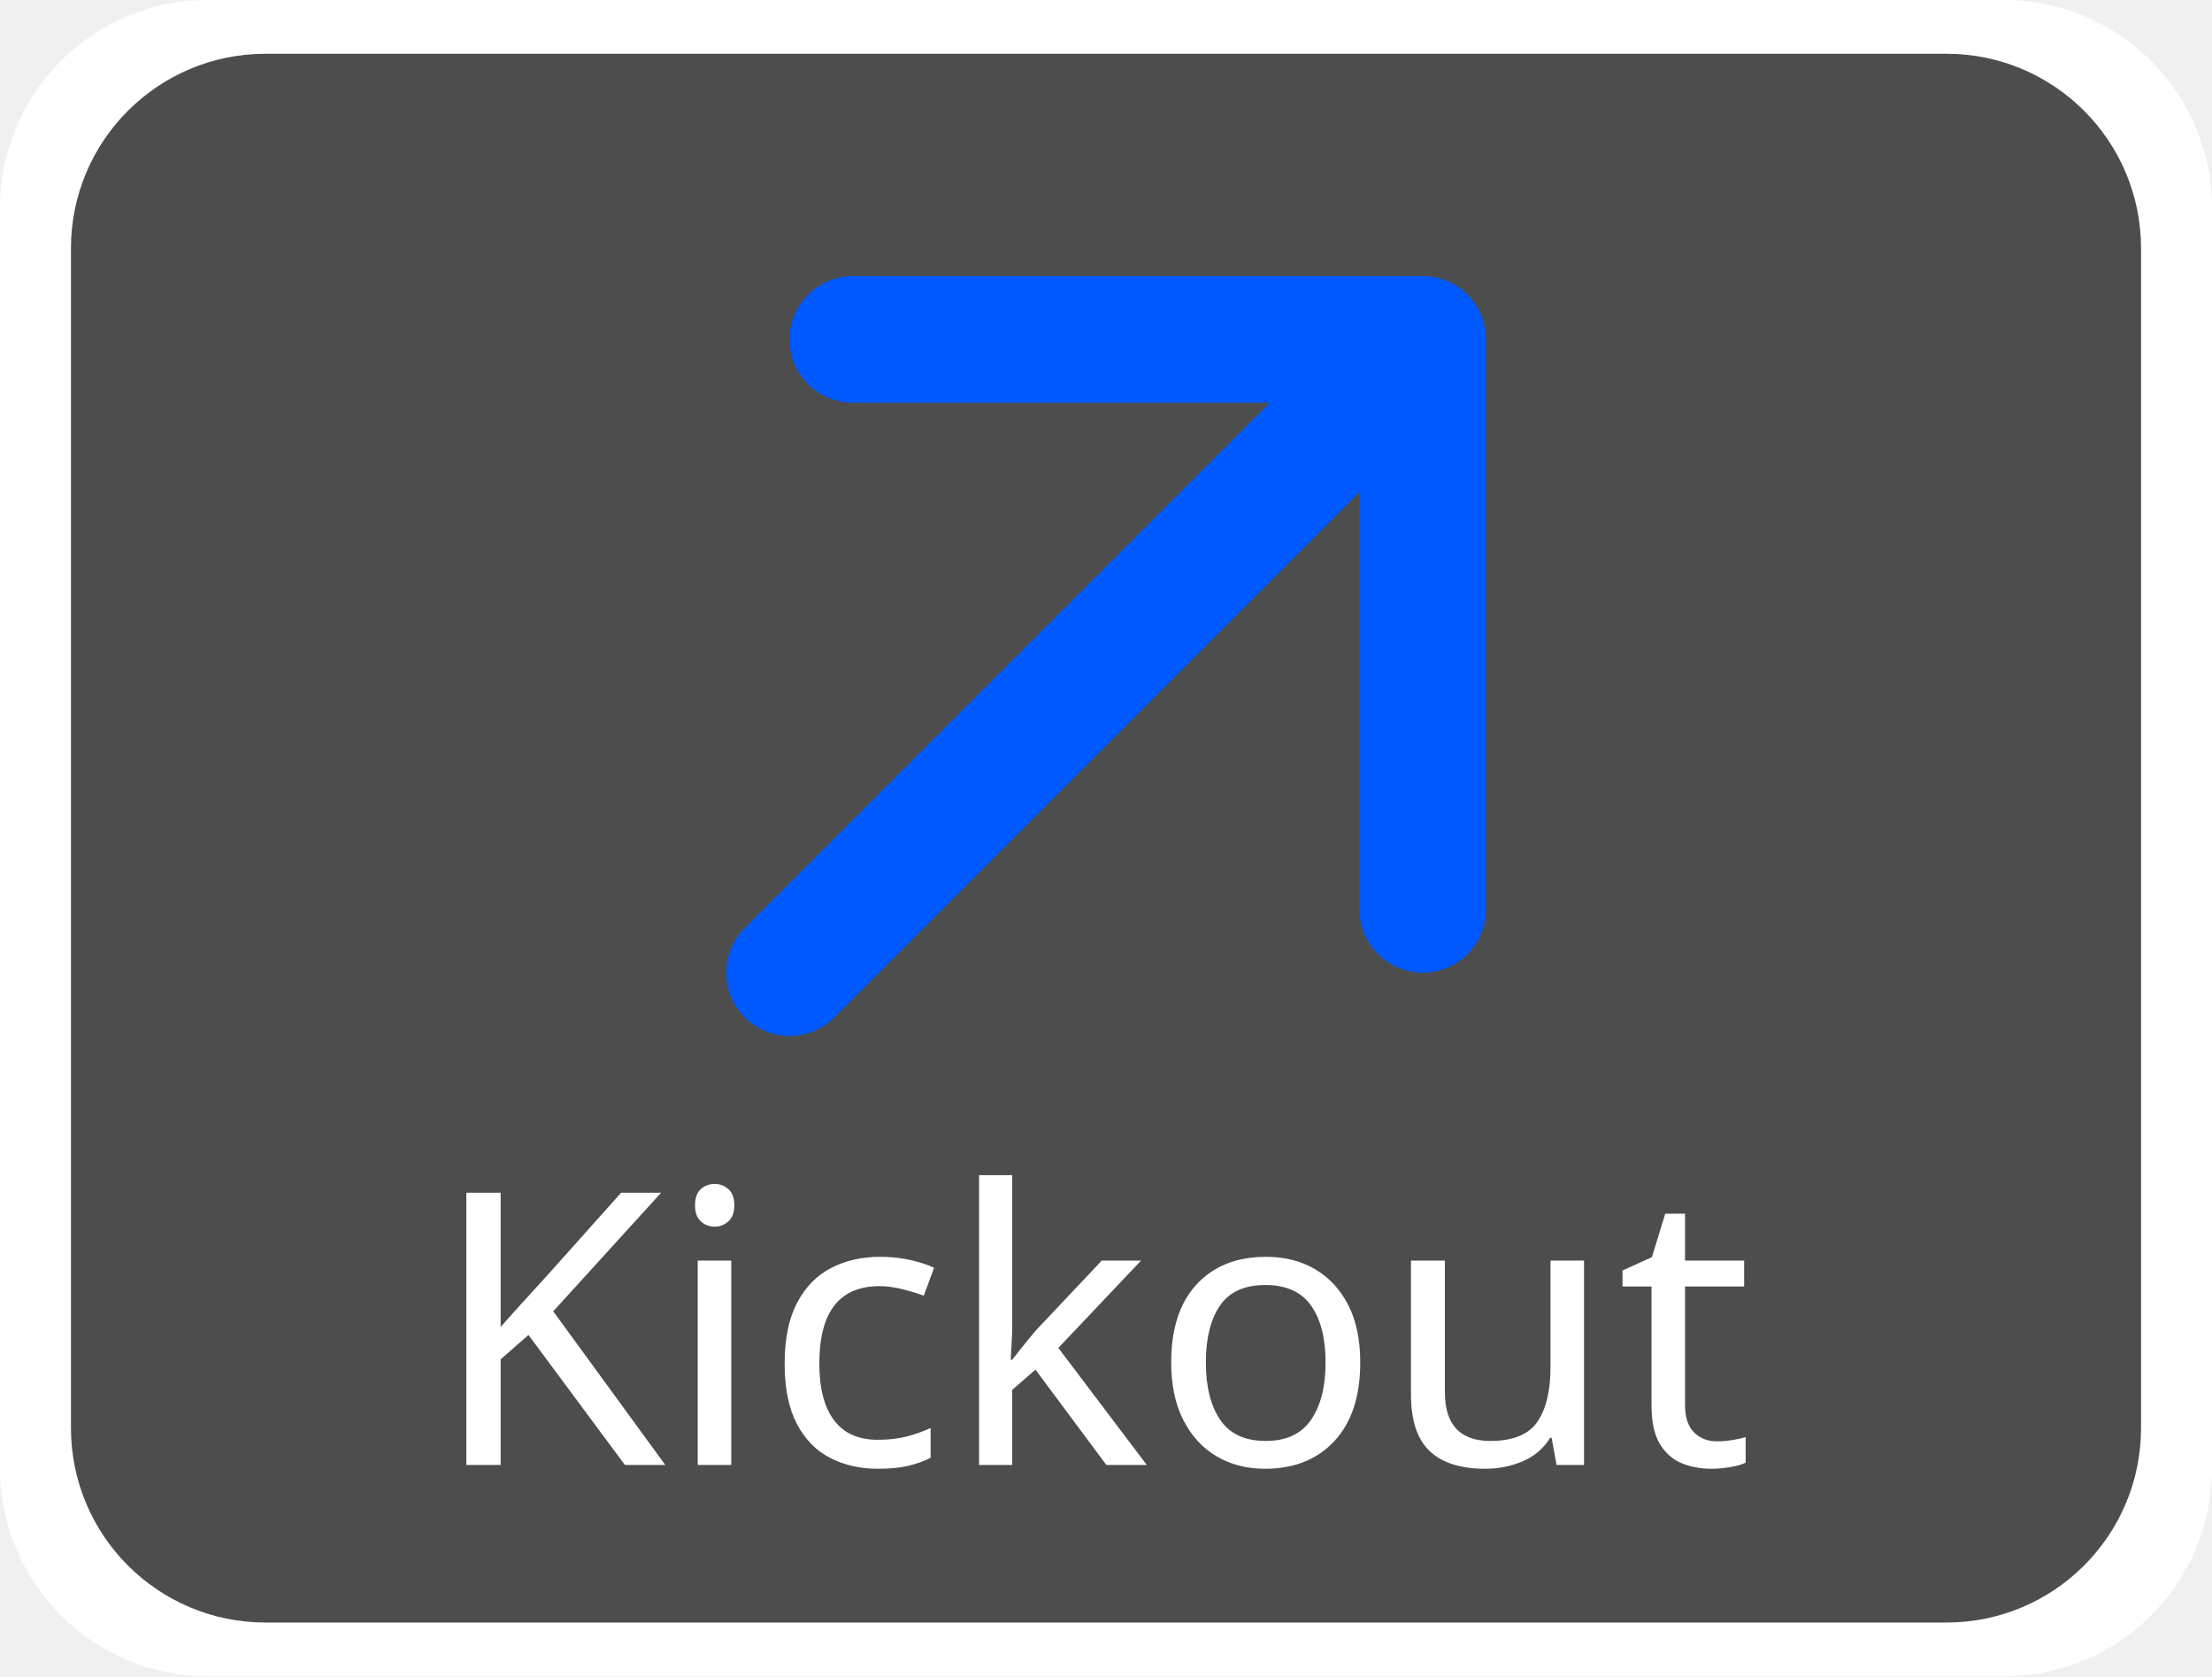
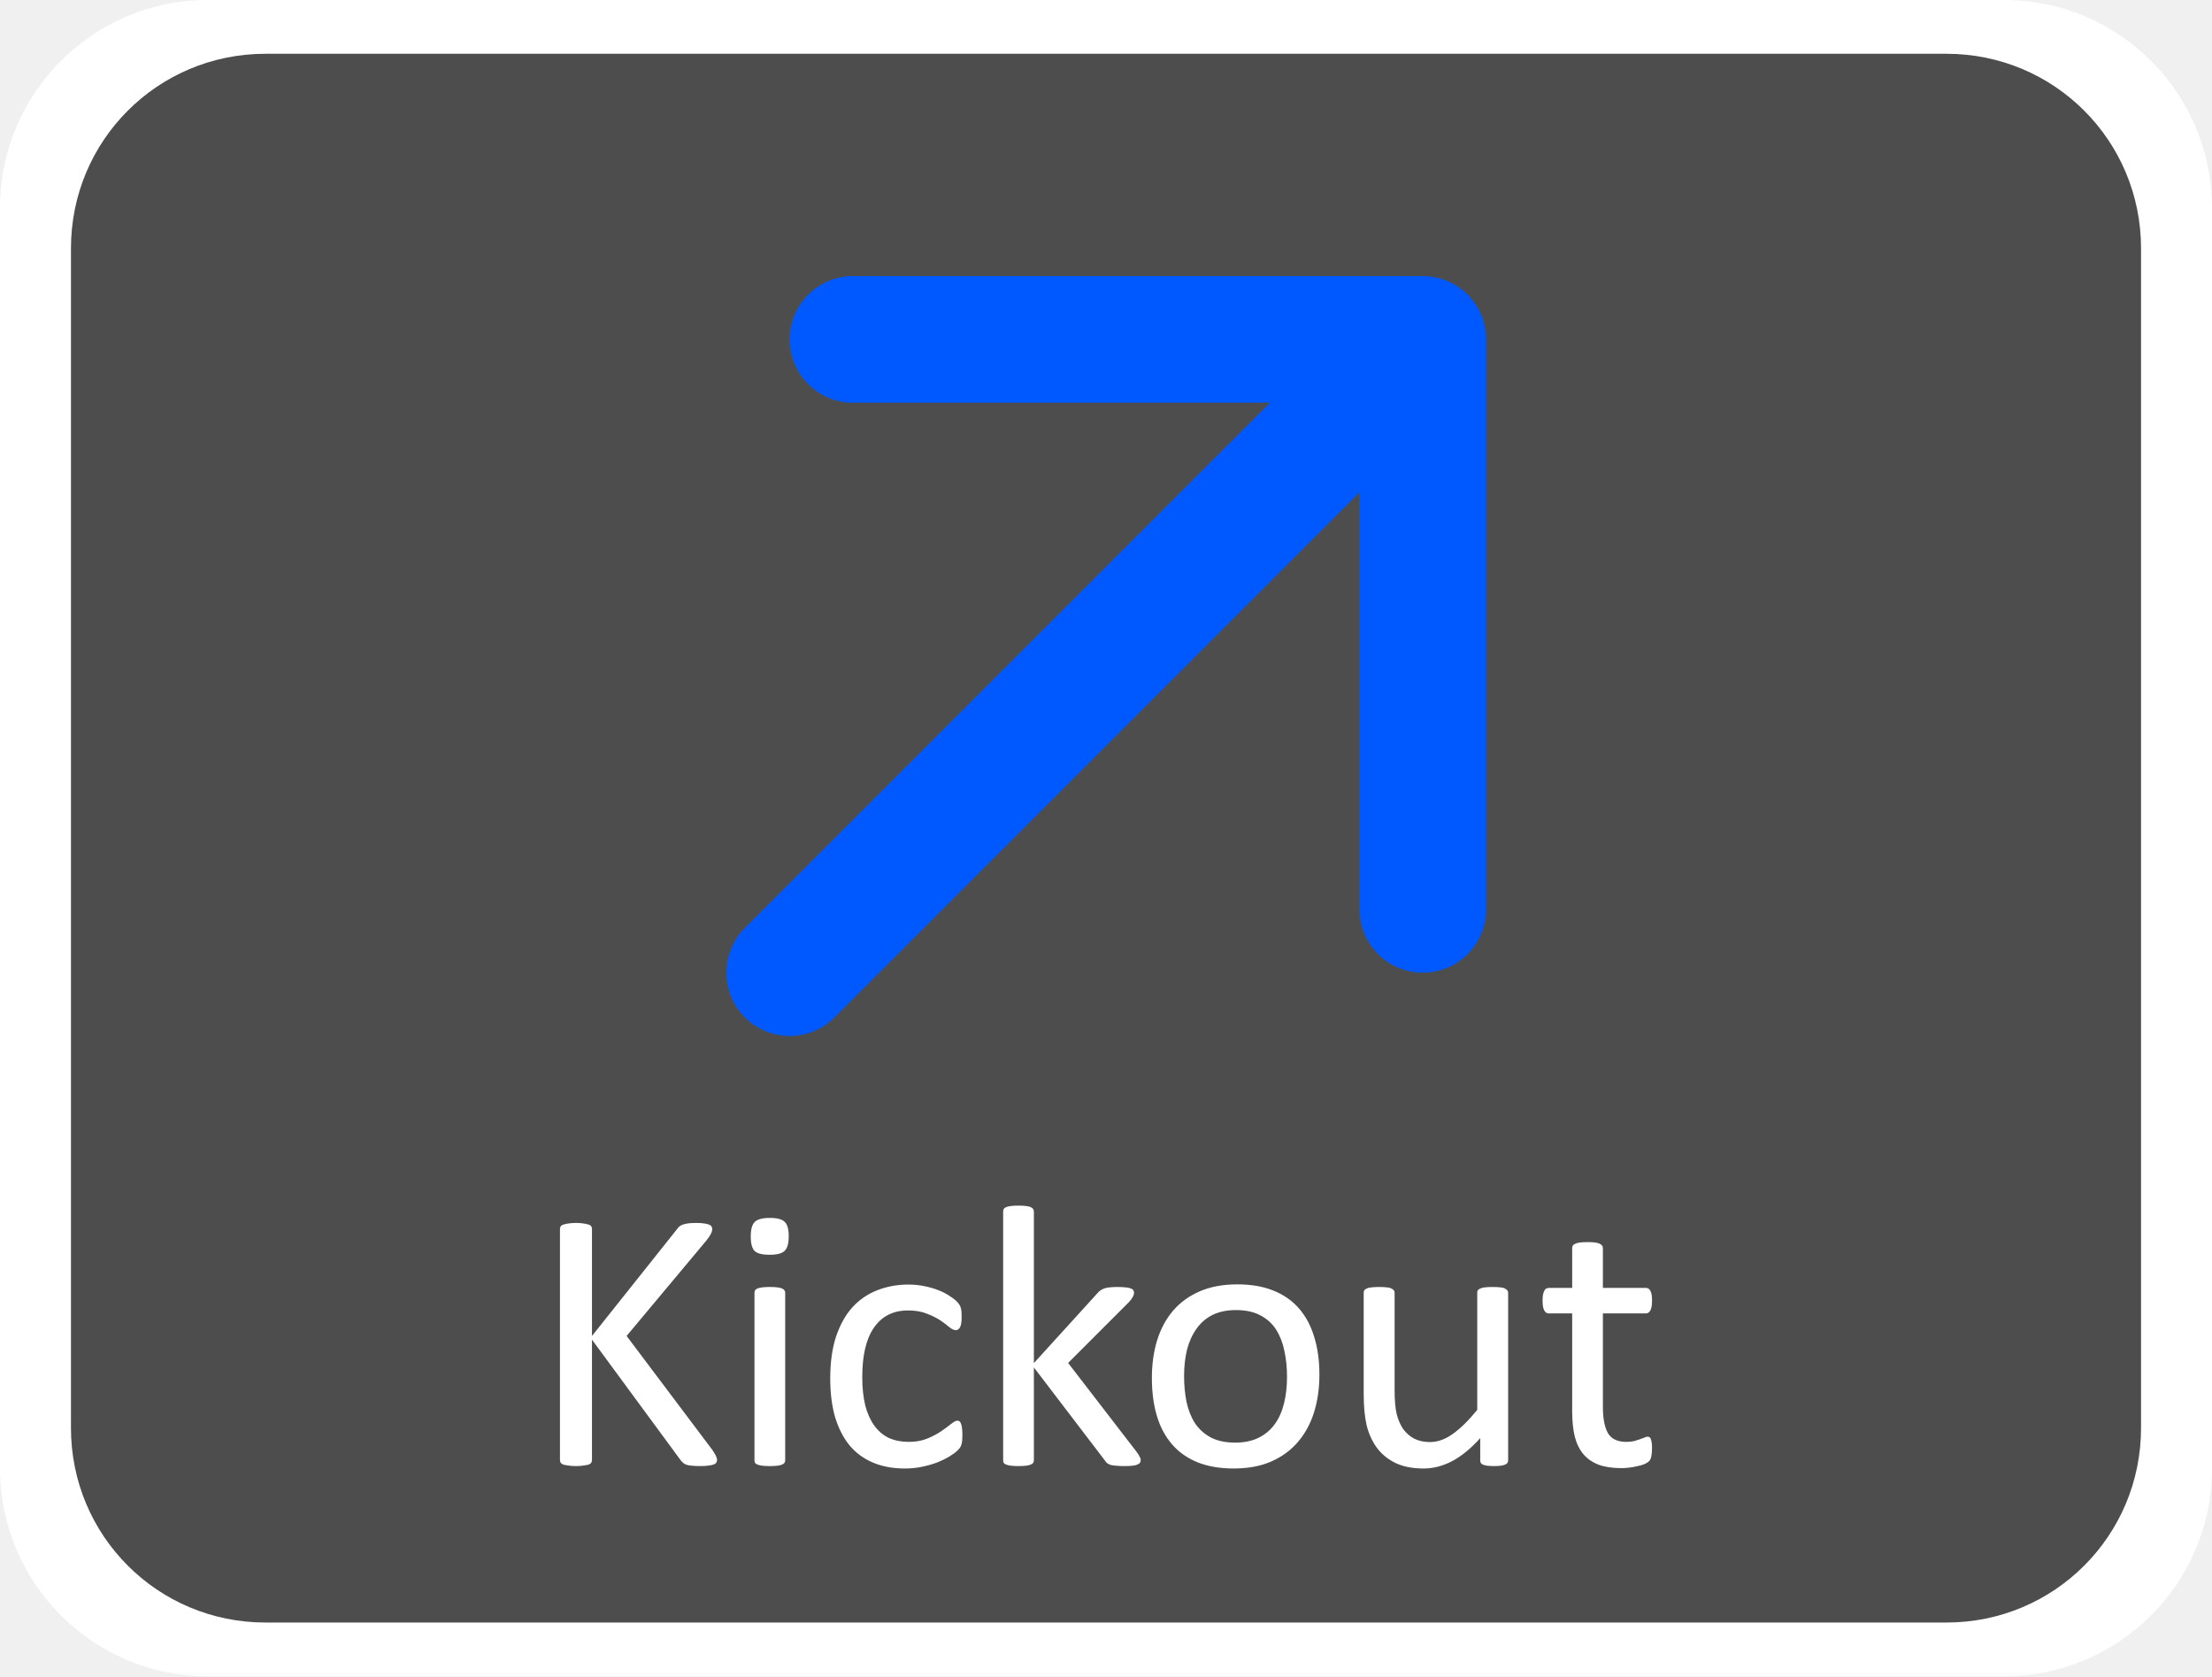
<svg xmlns="http://www.w3.org/2000/svg" width="923.627" height="699.817" viewBox="-102.4 -102.4 1418.691 1074.919" fill="#ff0000" class="icon" version="1.1" stroke="#ff0000" stroke-width="15.36" id="svg3" xml:space="preserve">
  <defs id="defs3" />
  <rect style="fill:#ffffff;stroke-width:0;stroke-dasharray:none" id="rect4-8" width="1418.691" height="1074.919" x="-102.4" y="-102.4" rx="133.32" />
-   <rect style="fill:#4d4d4d;stroke-width:0;stroke-dasharray:none" id="rect4" width="1327.669" height="1005.952" x="-56.889" y="-67.917" rx="124.767" />
-   <text xml:space="preserve" style="font-size:15.281px;text-align:start;writing-mode:lr-tb;direction:ltr;text-anchor:start;fill:#1a1a1a;stroke-width:0;stroke-dasharray:none" x="172.974" y="836.999" id="text5">
-     <tspan id="tspan5" style="font-style:normal;font-variant:normal;font-weight:normal;font-stretch:normal;font-size:244.491px;font-family:Sans;-inkscape-font-specification:'Sans, Normal';font-variant-ligatures:normal;font-variant-caps:normal;font-variant-numeric:normal;font-variant-east-asian:normal;fill:#ffffff;stroke-width:0" x="172.974" y="836.999">Kickout</tspan>
-   </text>
+   <path id="rect4" style="fill:#4d4d4d;stroke-width:0" d="M 67.878,-67.917 H 1146.014 c 69.121,0 124.767,55.646 124.767,124.767 V 813.269 c 0,69.121 -55.646,124.767 -124.767,124.767 H 67.878 c -69.121,0 -124.767,-55.646 -124.767,-124.767 V 56.85 c 0,-69.121 55.646,-124.767 124.767,-124.767 z" />
+   <path style="font-size:244.491px;font-family:Calibri;-inkscape-font-specification:Calibri;fill:#ffffff;stroke-width:0" d="m 357.5,833.656 q 0,0.955 -0.478,1.791 -0.358,0.716 -1.552,1.194 -1.194,0.478 -3.223,0.716 -2.029,0.358 -5.253,0.358 -4.178,0 -6.805,-0.358 -2.626,-0.358 -3.94,-1.313 -1.313,-0.955 -2.149,-2.149 l -56.825,-77.239 v 77.239 q 0,0.836 -0.478,1.671 -0.478,0.716 -1.671,1.194 -1.194,0.358 -3.223,0.597 -1.91,0.358 -4.895,0.358 -2.865,0 -4.895,-0.358 -2.029,-0.239 -3.223,-0.597 -1.194,-0.478 -1.671,-1.194 -0.478,-0.836 -0.478,-1.671 V 685.624 q 0,-0.955 0.478,-1.671 0.478,-0.716 1.671,-1.074 1.194,-0.478 3.223,-0.716 2.029,-0.358 4.895,-0.358 2.985,0 4.895,0.358 2.029,0.239 3.223,0.716 1.194,0.358 1.671,1.074 0.478,0.716 0.478,1.671 v 68.644 l 54.676,-68.644 q 0.716,-1.074 1.671,-1.791 0.955,-0.716 2.268,-1.074 1.433,-0.478 3.343,-0.716 2.029,-0.239 5.133,-0.239 3.104,0 5.014,0.358 1.91,0.239 2.985,0.716 1.194,0.478 1.552,1.194 0.478,0.716 0.478,1.552 0,1.552 -0.836,3.104 -0.716,1.552 -2.865,4.298 l -51.214,61.242 55.154,73.3 q 2.029,3.104 2.388,4.298 0.478,1.074 0.478,1.791 z m 43.693,0.358 q 0,0.955 -0.478,1.671 -0.478,0.597 -1.552,1.074 -1.074,0.478 -2.985,0.716 -1.91,0.239 -4.895,0.239 -2.865,0 -4.775,-0.239 -1.91,-0.239 -3.104,-0.716 -1.074,-0.478 -1.552,-1.074 -0.358,-0.716 -0.358,-1.671 V 726.572 q 0,-0.836 0.358,-1.552 0.478,-0.716 1.552,-1.194 1.194,-0.478 3.104,-0.716 1.91,-0.239 4.775,-0.239 2.985,0 4.895,0.239 1.91,0.239 2.985,0.716 1.074,0.478 1.552,1.194 0.478,0.716 0.478,1.552 z m 2.268,-143.734 q 0,6.924 -2.626,9.431 -2.626,2.507 -9.67,2.507 -6.924,0 -9.55,-2.388 -2.507,-2.507 -2.507,-9.312 0,-6.924 2.626,-9.431 2.626,-2.507 9.67,-2.507 6.924,0 9.431,2.507 2.626,2.388 2.626,9.192 z M 514.844,817.659 q 0,2.029 -0.119,3.581 -0.119,1.433 -0.478,2.507 -0.239,0.955 -0.716,1.791 -0.358,0.716 -1.91,2.268 -1.433,1.433 -5.014,3.701 -3.581,2.149 -8.118,3.94 -4.417,1.671 -9.67,2.746 -5.253,1.074 -10.864,1.074 -11.58,0 -20.533,-3.82 -8.954,-3.82 -15.042,-11.102 -5.969,-7.402 -9.192,-18.026 -3.104,-10.744 -3.104,-24.712 0,-15.878 3.82,-27.219 3.94,-11.461 10.625,-18.743 6.805,-7.282 15.878,-10.744 9.192,-3.581 19.817,-3.581 5.133,0 9.909,0.955 4.895,0.955 8.954,2.507 4.059,1.552 7.163,3.581 3.223,2.029 4.656,3.462 1.433,1.433 1.91,2.268 0.597,0.836 0.955,2.029 0.358,1.074 0.478,2.507 0.119,1.433 0.119,3.581 0,4.656 -1.074,6.566 -1.074,1.791 -2.626,1.791 -1.791,0 -4.178,-1.91 -2.268,-2.029 -5.85,-4.417 -3.581,-2.388 -8.715,-4.298 -5.014,-2.029 -11.938,-2.029 -14.206,0 -21.847,10.983 -7.521,10.864 -7.521,31.636 0,10.386 1.91,18.265 2.029,7.76 5.85,13.012 3.82,5.253 9.312,7.879 5.611,2.507 12.774,2.507 6.805,0 11.938,-2.149 5.133,-2.149 8.834,-4.656 3.82,-2.626 6.327,-4.656 2.626,-2.149 4.059,-2.149 0.836,0 1.433,0.478 0.597,0.478 0.955,1.671 0.478,1.074 0.597,2.865 0.239,1.671 0.239,4.059 z m 114.366,16.236 q 0,0.955 -0.478,1.671 -0.478,0.716 -1.671,1.194 -1.074,0.478 -3.104,0.716 -2.029,0.239 -5.133,0.239 -3.223,0 -5.372,-0.239 -2.029,-0.119 -3.462,-0.478 -1.433,-0.478 -2.388,-1.194 -0.836,-0.836 -1.552,-1.91 L 560.686,774.443 v 59.571 q 0,0.955 -0.478,1.671 -0.478,0.597 -1.552,1.074 -1.074,0.478 -2.985,0.716 -1.91,0.239 -4.895,0.239 -2.865,0 -4.775,-0.239 -1.91,-0.239 -3.104,-0.716 -1.074,-0.478 -1.552,-1.074 -0.358,-0.716 -0.358,-1.671 V 674.522 q 0,-0.955 0.358,-1.671 0.478,-0.716 1.552,-1.194 1.194,-0.478 3.104,-0.716 1.91,-0.239 4.775,-0.239 2.985,0 4.895,0.239 1.91,0.239 2.985,0.716 1.074,0.478 1.552,1.194 0.478,0.716 0.478,1.671 v 97.176 l 40.589,-44.648 q 0.955,-1.194 2.029,-1.91 1.074,-0.836 2.507,-1.313 1.552,-0.597 3.581,-0.716 2.029,-0.239 4.895,-0.239 2.985,0 5.014,0.239 2.029,0.119 3.223,0.597 1.313,0.358 1.791,1.074 0.597,0.597 0.597,1.671 0,1.433 -0.836,2.865 -0.716,1.433 -2.507,3.343 l -38.918,38.918 43.693,56.706 q 1.552,2.029 2.149,3.343 0.716,1.194 0.716,2.268 z m 114.605,-54.796 q 0,13.132 -3.462,24.234 -3.462,10.983 -10.386,18.981 -6.805,7.998 -17.191,12.535 -10.267,4.417 -23.876,4.417 -13.251,0 -23.16,-3.94 -9.789,-3.94 -16.355,-11.461 -6.566,-7.521 -9.789,-18.265 -3.223,-10.744 -3.223,-24.354 0,-13.132 3.343,-24.115 3.462,-11.102 10.267,-19.101 6.924,-7.998 17.191,-12.416 10.267,-4.417 23.995,-4.417 13.251,0 23.04,3.94 9.909,3.94 16.474,11.461 6.566,7.521 9.789,18.265 3.343,10.744 3.343,24.234 z m -20.772,1.313 q 0,-8.715 -1.671,-16.474 -1.552,-7.76 -5.253,-13.609 -3.701,-5.85 -10.028,-9.192 -6.327,-3.462 -15.758,-3.462 -8.715,0 -15.042,3.104 -6.208,3.104 -10.267,8.834 -4.059,5.611 -6.088,13.371 -1.91,7.76 -1.91,16.952 0,8.834 1.552,16.594 1.671,7.76 5.372,13.609 3.82,5.73 10.147,9.192 6.327,3.343 15.758,3.343 8.595,0 14.923,-3.104 6.327,-3.104 10.386,-8.715 4.059,-5.611 5.969,-13.371 1.91,-7.76 1.91,-17.071 z m 141.824,53.602 q 0,0.955 -0.478,1.671 -0.358,0.597 -1.433,1.074 -1.074,0.478 -2.865,0.716 -1.671,0.239 -4.178,0.239 -2.746,0 -4.536,-0.239 -1.671,-0.239 -2.746,-0.716 -0.955,-0.478 -1.313,-1.074 -0.358,-0.716 -0.358,-1.671 v -14.206 q -9.192,10.147 -18.146,14.803 -8.954,4.656 -18.146,4.656 -10.744,0 -18.146,-3.581 -7.282,-3.581 -11.819,-9.67 -4.536,-6.208 -6.566,-14.326 -1.91,-8.237 -1.91,-19.937 v -65.182 q 0,-0.955 0.358,-1.552 0.478,-0.716 1.671,-1.194 1.194,-0.597 3.104,-0.716 1.91,-0.239 4.775,-0.239 2.865,0 4.775,0.239 1.91,0.119 2.985,0.716 1.194,0.478 1.671,1.194 0.478,0.597 0.478,1.552 v 62.555 q 0,9.431 1.313,15.161 1.433,5.611 4.178,9.67 2.865,3.94 7.163,6.208 4.298,2.149 10.028,2.149 7.402,0 14.684,-5.253 7.402,-5.253 15.639,-15.4 v -75.09 q 0,-0.955 0.358,-1.552 0.478,-0.716 1.671,-1.194 1.194,-0.597 2.985,-0.716 1.91,-0.239 4.895,-0.239 2.865,0 4.775,0.239 1.91,0.119 2.985,0.716 1.074,0.478 1.552,1.194 0.597,0.597 0.597,1.552 z m 92.281,-7.879 q 0,3.462 -0.478,5.492 -0.478,2.029 -1.433,2.985 -0.955,0.955 -2.865,1.791 -1.91,0.836 -4.417,1.313 -2.388,0.597 -5.133,0.955 -2.746,0.358 -5.492,0.358 -8.357,0 -14.326,-2.149 -5.969,-2.268 -9.789,-6.685 -3.82,-4.536 -5.611,-11.341 -1.671,-6.924 -1.671,-16.236 V 739.823 h -15.042 q -1.791,0 -2.865,-1.91 -1.074,-1.91 -1.074,-6.208 0,-2.268 0.239,-3.82 0.358,-1.552 0.836,-2.507 0.478,-1.074 1.194,-1.433 0.836,-0.478 1.791,-0.478 h 14.923 v -25.547 q 0,-0.836 0.358,-1.552 0.478,-0.716 1.552,-1.194 1.194,-0.597 3.104,-0.836 1.91,-0.239 4.775,-0.239 2.985,0 4.895,0.239 1.91,0.239 2.985,0.836 1.074,0.478 1.552,1.194 0.478,0.716 0.478,1.552 v 25.547 h 27.577 q 0.955,0 1.671,0.478 0.716,0.358 1.194,1.433 0.597,0.955 0.836,2.507 0.239,1.552 0.239,3.82 0,4.298 -1.074,6.208 -1.074,1.91 -2.865,1.91 h -27.577 v 59.929 q 0,11.102 3.223,16.833 3.343,5.611 11.819,5.611 2.746,0 4.895,-0.478 2.149,-0.597 3.82,-1.194 1.671,-0.597 2.865,-1.074 1.194,-0.597 2.149,-0.597 0.597,0 1.074,0.358 0.597,0.239 0.836,1.074 0.358,0.836 0.597,2.268 0.239,1.433 0.239,3.581 z" id="text5" aria-label="Kickout" />
  <g style="fill:none;stroke:#0059ff;stroke-opacity:1" id="g6" transform="matrix(40.6069,0,0,40.6069,119.6629,-168.9992)">
    <path d="M 7,17 17,7 m 0,0 H 8 m 9,0 v 9" stroke="#000000" stroke-width="2" stroke-linecap="round" stroke-linejoin="round" id="path1" style="fill:none;stroke:#0059ff;stroke-opacity:1" />
  </g>
</svg>
